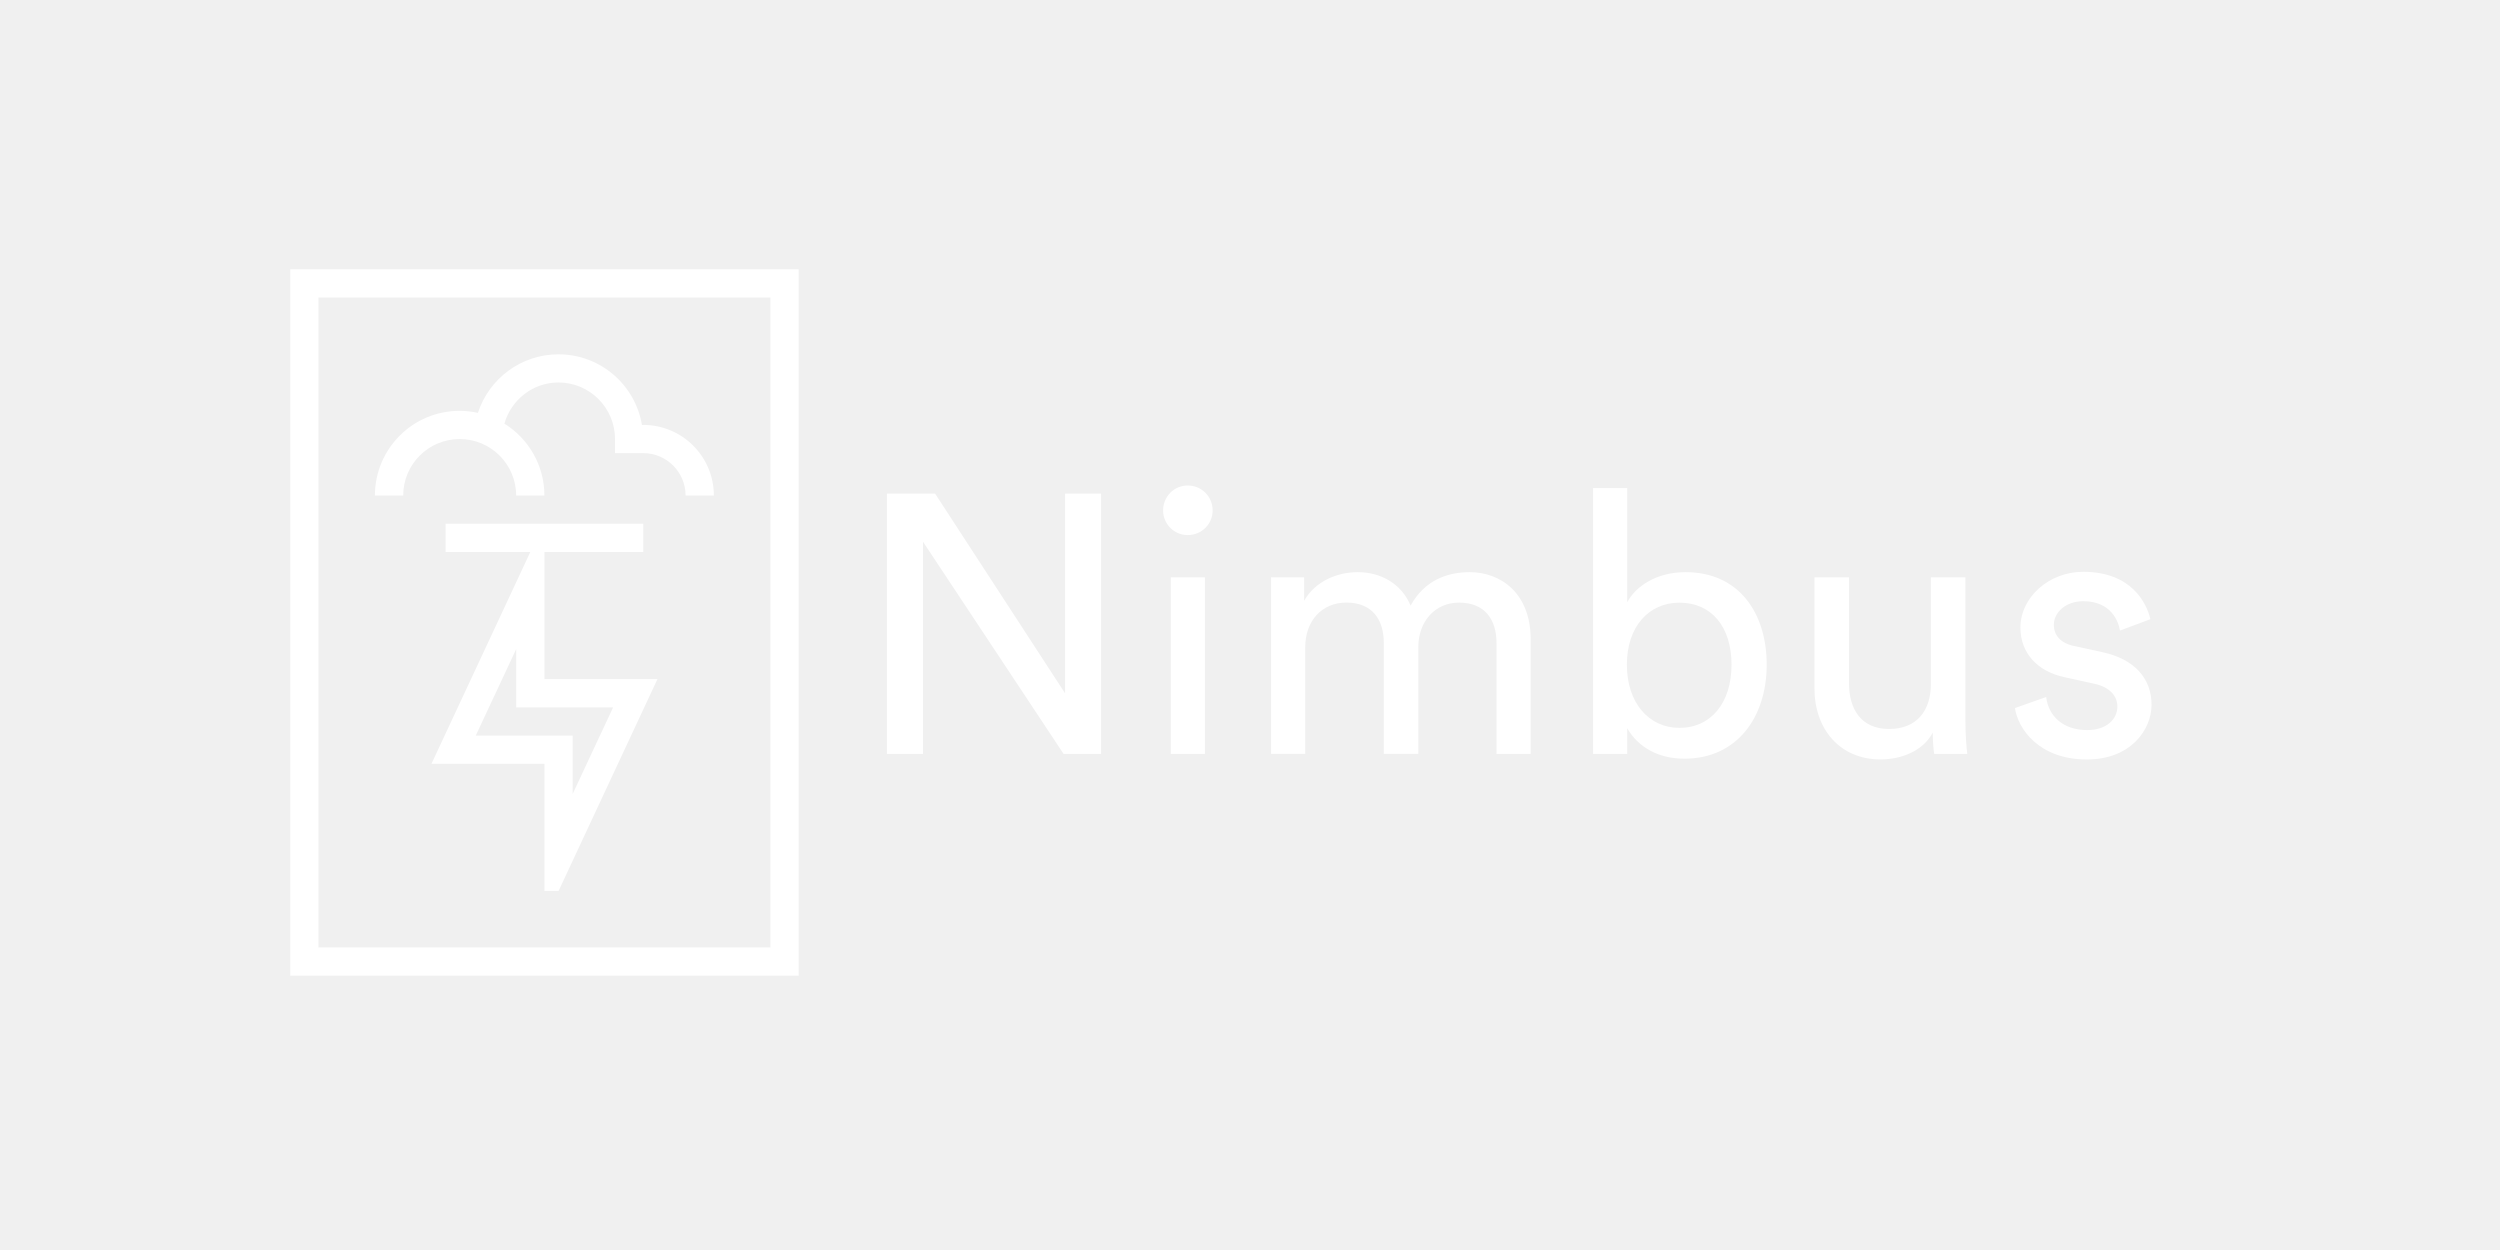
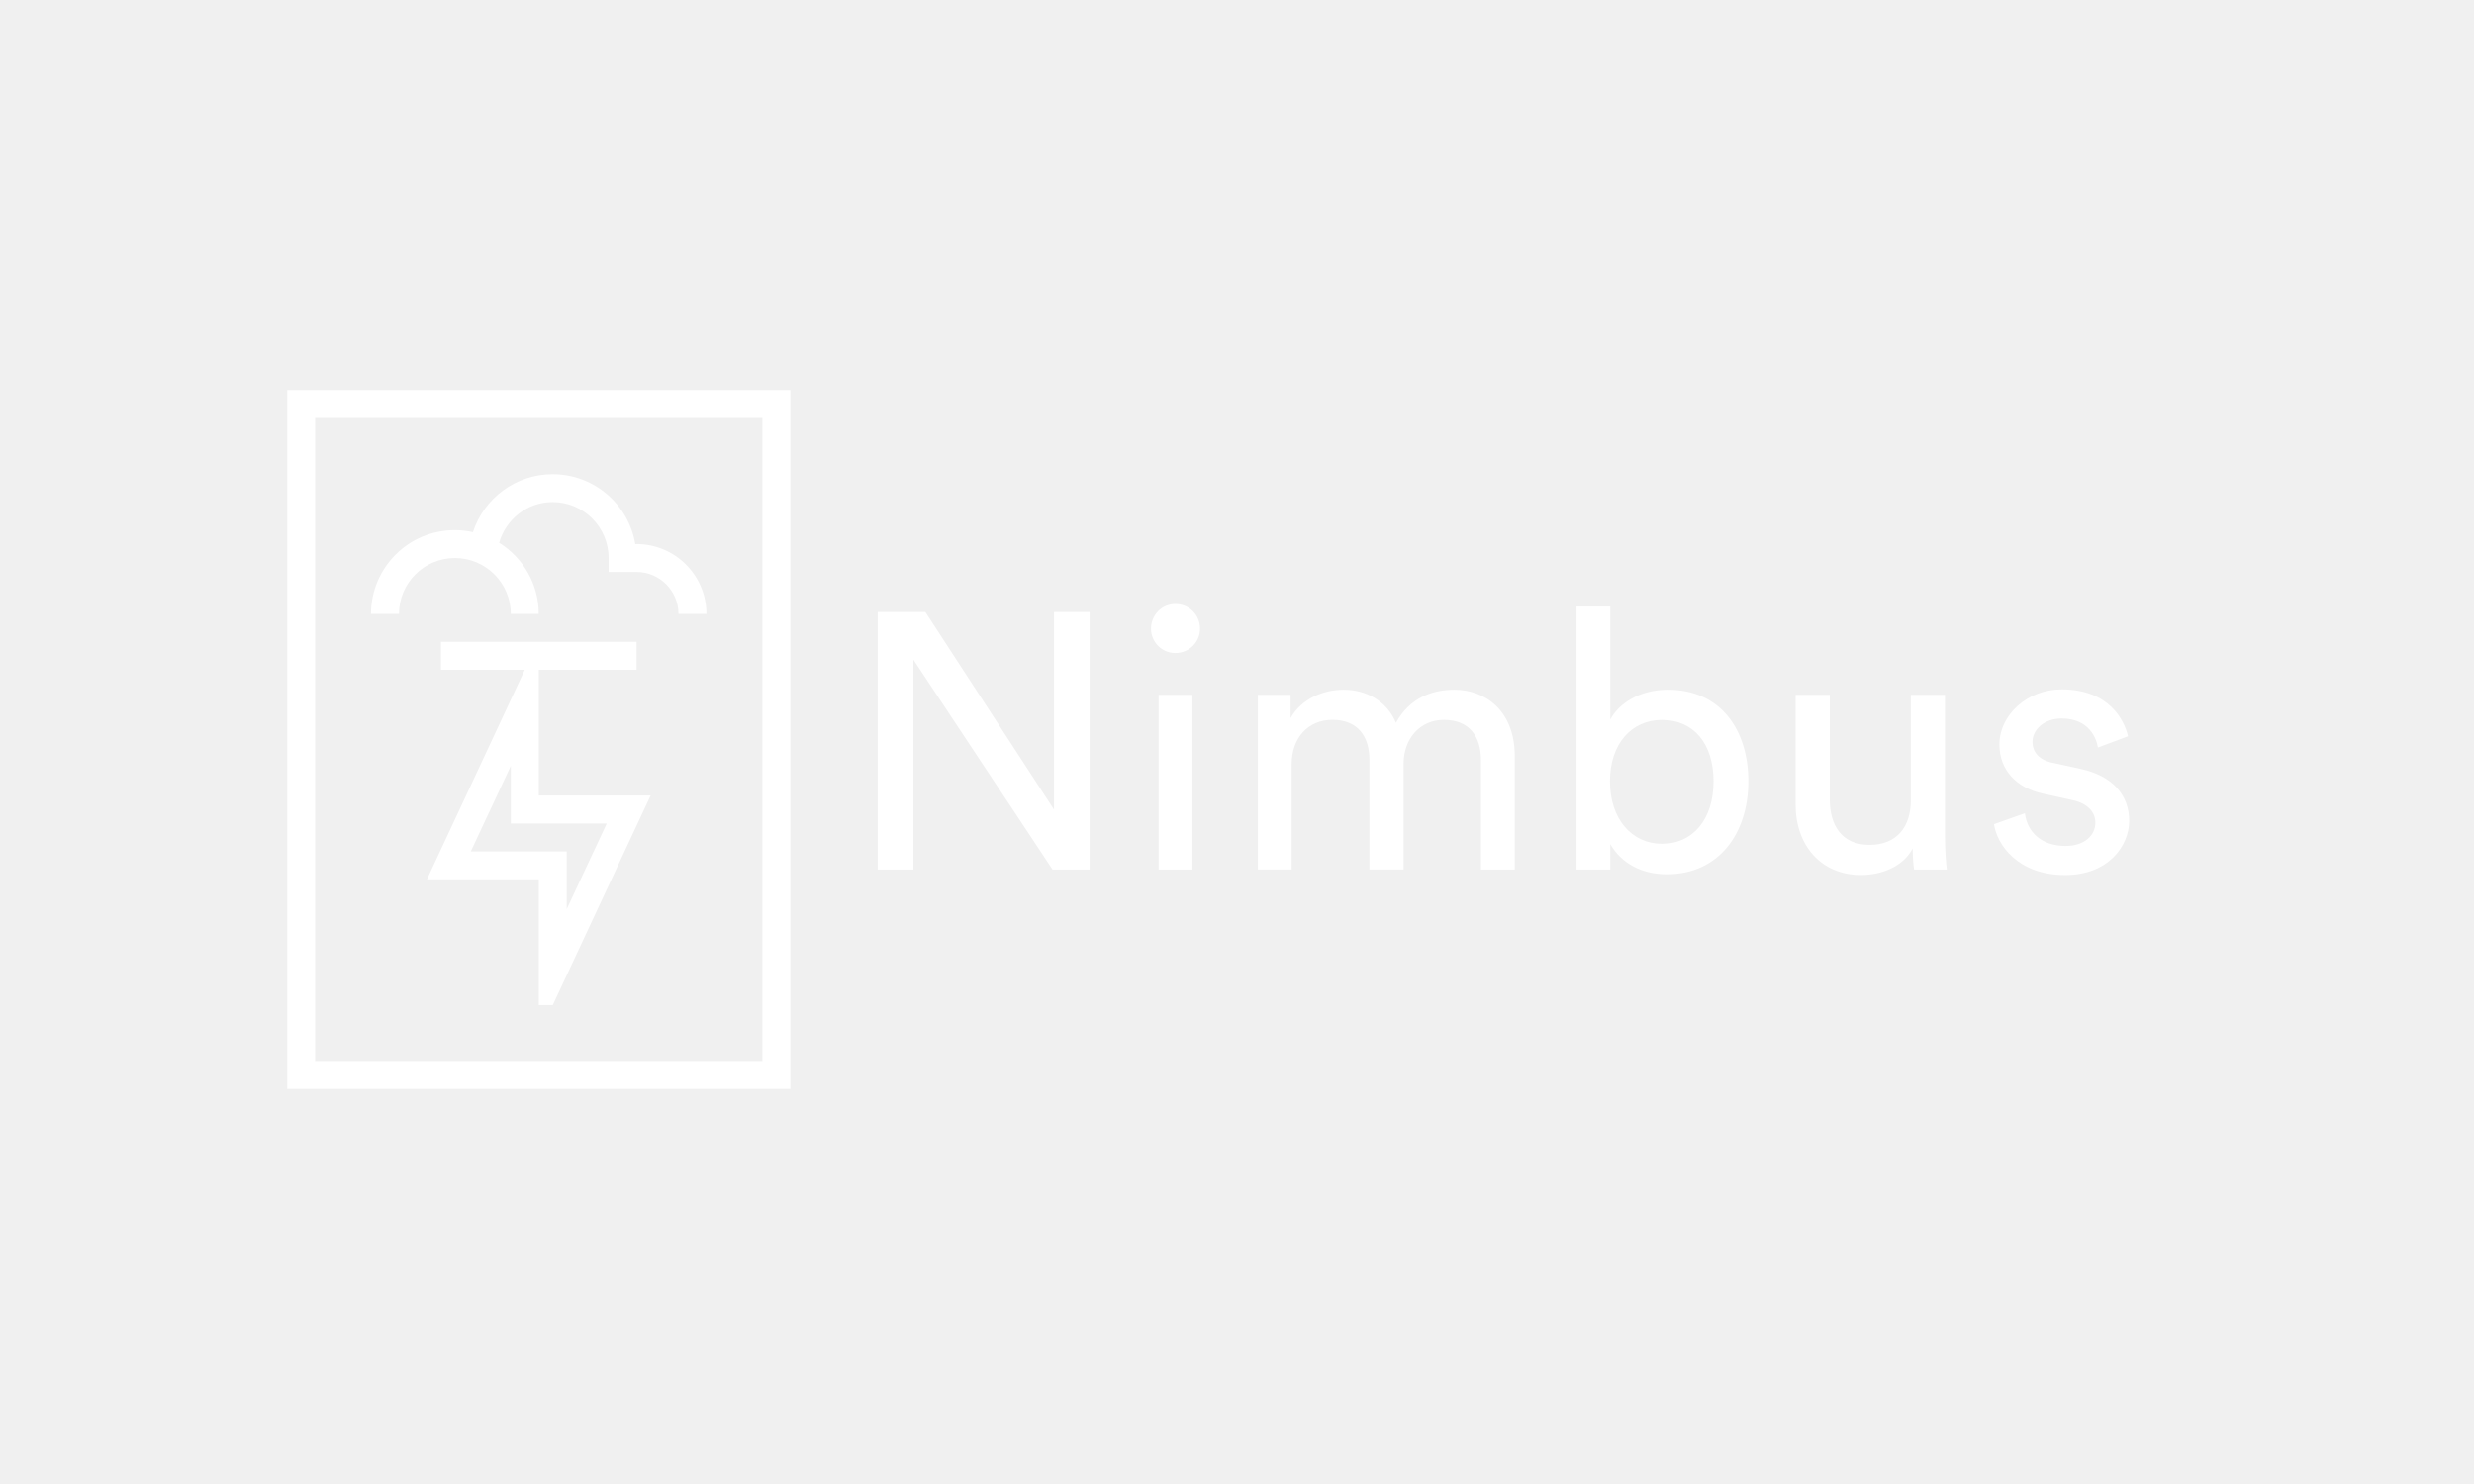
- <svg xmlns="http://www.w3.org/2000/svg" width="200" height="100" viewBox="0 0 137 60" fill="none">
+ <svg xmlns="http://www.w3.org/2000/svg" width="500" height="300" viewBox="0 0 137 60" fill="none">
  <path d="M58.285 37.065L50.579 25.435V37.065H48.605V22.798H51.242L58.367 33.745V22.798H60.339V37.065H58.285Z" fill="white" />
  <path d="M65.085 22.355C65.85 22.355 66.452 22.96 66.452 23.724C66.452 24.469 65.85 25.072 65.085 25.072C64.34 25.072 63.738 24.467 63.738 23.724C63.738 22.96 64.34 22.355 65.085 22.355ZM64.161 27.387H66.031V37.067H64.161V27.387Z" fill="white" />
  <path d="M69.653 37.065V27.387H71.465V28.674C72.068 27.607 73.275 27.104 74.402 27.104C75.61 27.104 76.778 27.687 77.301 28.936C78.065 27.547 79.314 27.104 80.54 27.104C82.231 27.104 83.881 28.251 83.881 30.786V37.065H82.009V30.987C82.009 29.719 81.385 28.773 79.957 28.773C78.629 28.773 77.724 29.819 77.724 31.207V37.062H75.832V30.985C75.832 29.736 75.227 28.771 73.781 28.771C72.433 28.771 71.526 29.777 71.526 31.227V37.062H69.653V37.065Z" fill="white" />
  <path d="M87.3 37.065V22.495H89.17V28.754C89.632 27.888 90.76 27.104 92.368 27.104C95.306 27.104 96.815 29.359 96.815 32.175C96.815 35.054 95.185 37.326 92.308 37.326C90.881 37.326 89.773 36.702 89.17 35.656V37.065H87.3ZM92.03 28.776C90.361 28.776 89.153 30.082 89.153 32.175C89.153 34.268 90.361 35.637 92.03 35.637C93.76 35.637 94.887 34.268 94.887 32.175C94.887 30.082 93.779 28.776 92.03 28.776Z" fill="white" />
  <path d="M103.055 37.367C100.8 37.367 99.433 35.676 99.433 33.484V27.387H101.325V33.201C101.325 34.529 101.93 35.698 103.519 35.698C105.048 35.698 105.813 34.691 105.813 33.223V27.387H107.705V35.274C107.705 36.039 107.765 36.723 107.806 37.065H105.994C105.953 36.844 105.914 36.3 105.914 35.898C105.389 36.905 104.182 37.367 103.055 37.367Z" fill="white" />
  <path d="M112.13 33.946C112.251 34.953 113.015 35.758 114.382 35.758C115.449 35.758 116.032 35.153 116.032 34.471C116.032 33.866 115.589 33.404 114.784 33.223L113.134 32.86C111.624 32.538 110.719 31.512 110.719 30.143C110.719 28.493 112.27 27.085 114.16 27.085C116.816 27.085 117.641 28.815 117.842 29.681L116.173 30.305C116.093 29.802 115.689 28.696 114.16 28.696C113.194 28.696 112.551 29.32 112.551 29.983C112.551 30.566 112.914 30.99 113.659 31.152L115.229 31.493C116.981 31.875 117.905 32.942 117.905 34.372C117.905 35.741 116.758 37.369 114.363 37.369C111.706 37.369 110.579 35.659 110.419 34.551L112.13 33.946Z" fill="white" />
  <path d="M35.252 24.45H24.419V25.998H35.252V24.45Z" fill="white" />
  <path d="M22.096 22.904C22.096 21.194 23.482 19.81 25.19 19.81C26.901 19.81 28.285 21.196 28.285 22.904H29.833C29.833 21.242 28.957 19.785 27.641 18.965C28.009 17.669 29.189 16.71 30.605 16.71C32.315 16.71 33.702 18.097 33.702 19.807V20.581H35.248C36.53 20.581 37.57 21.622 37.57 22.904H39.119C39.119 20.768 37.386 19.035 35.248 19.035C35.223 19.035 35.204 19.04 35.18 19.043C34.812 16.844 32.908 15.167 30.605 15.167C28.544 15.167 26.797 16.512 26.189 18.375C25.868 18.305 25.532 18.264 25.188 18.264C22.623 18.264 20.545 20.342 20.545 22.907H22.096V22.904Z" fill="white" />
  <path d="M29.835 32.964V25.998H29.061L23.644 37.606H29.835V44.572H30.61L36.029 32.964H29.835ZM26.073 36.06L28.287 31.319V34.514H33.598L31.384 39.257V36.06H26.073Z" fill="white" />
  <path d="M15.905 49.217H43.766V10.507H15.905V49.217ZM17.451 12.056H42.218V47.669H17.451V12.056Z" fill="white" />
</svg>
